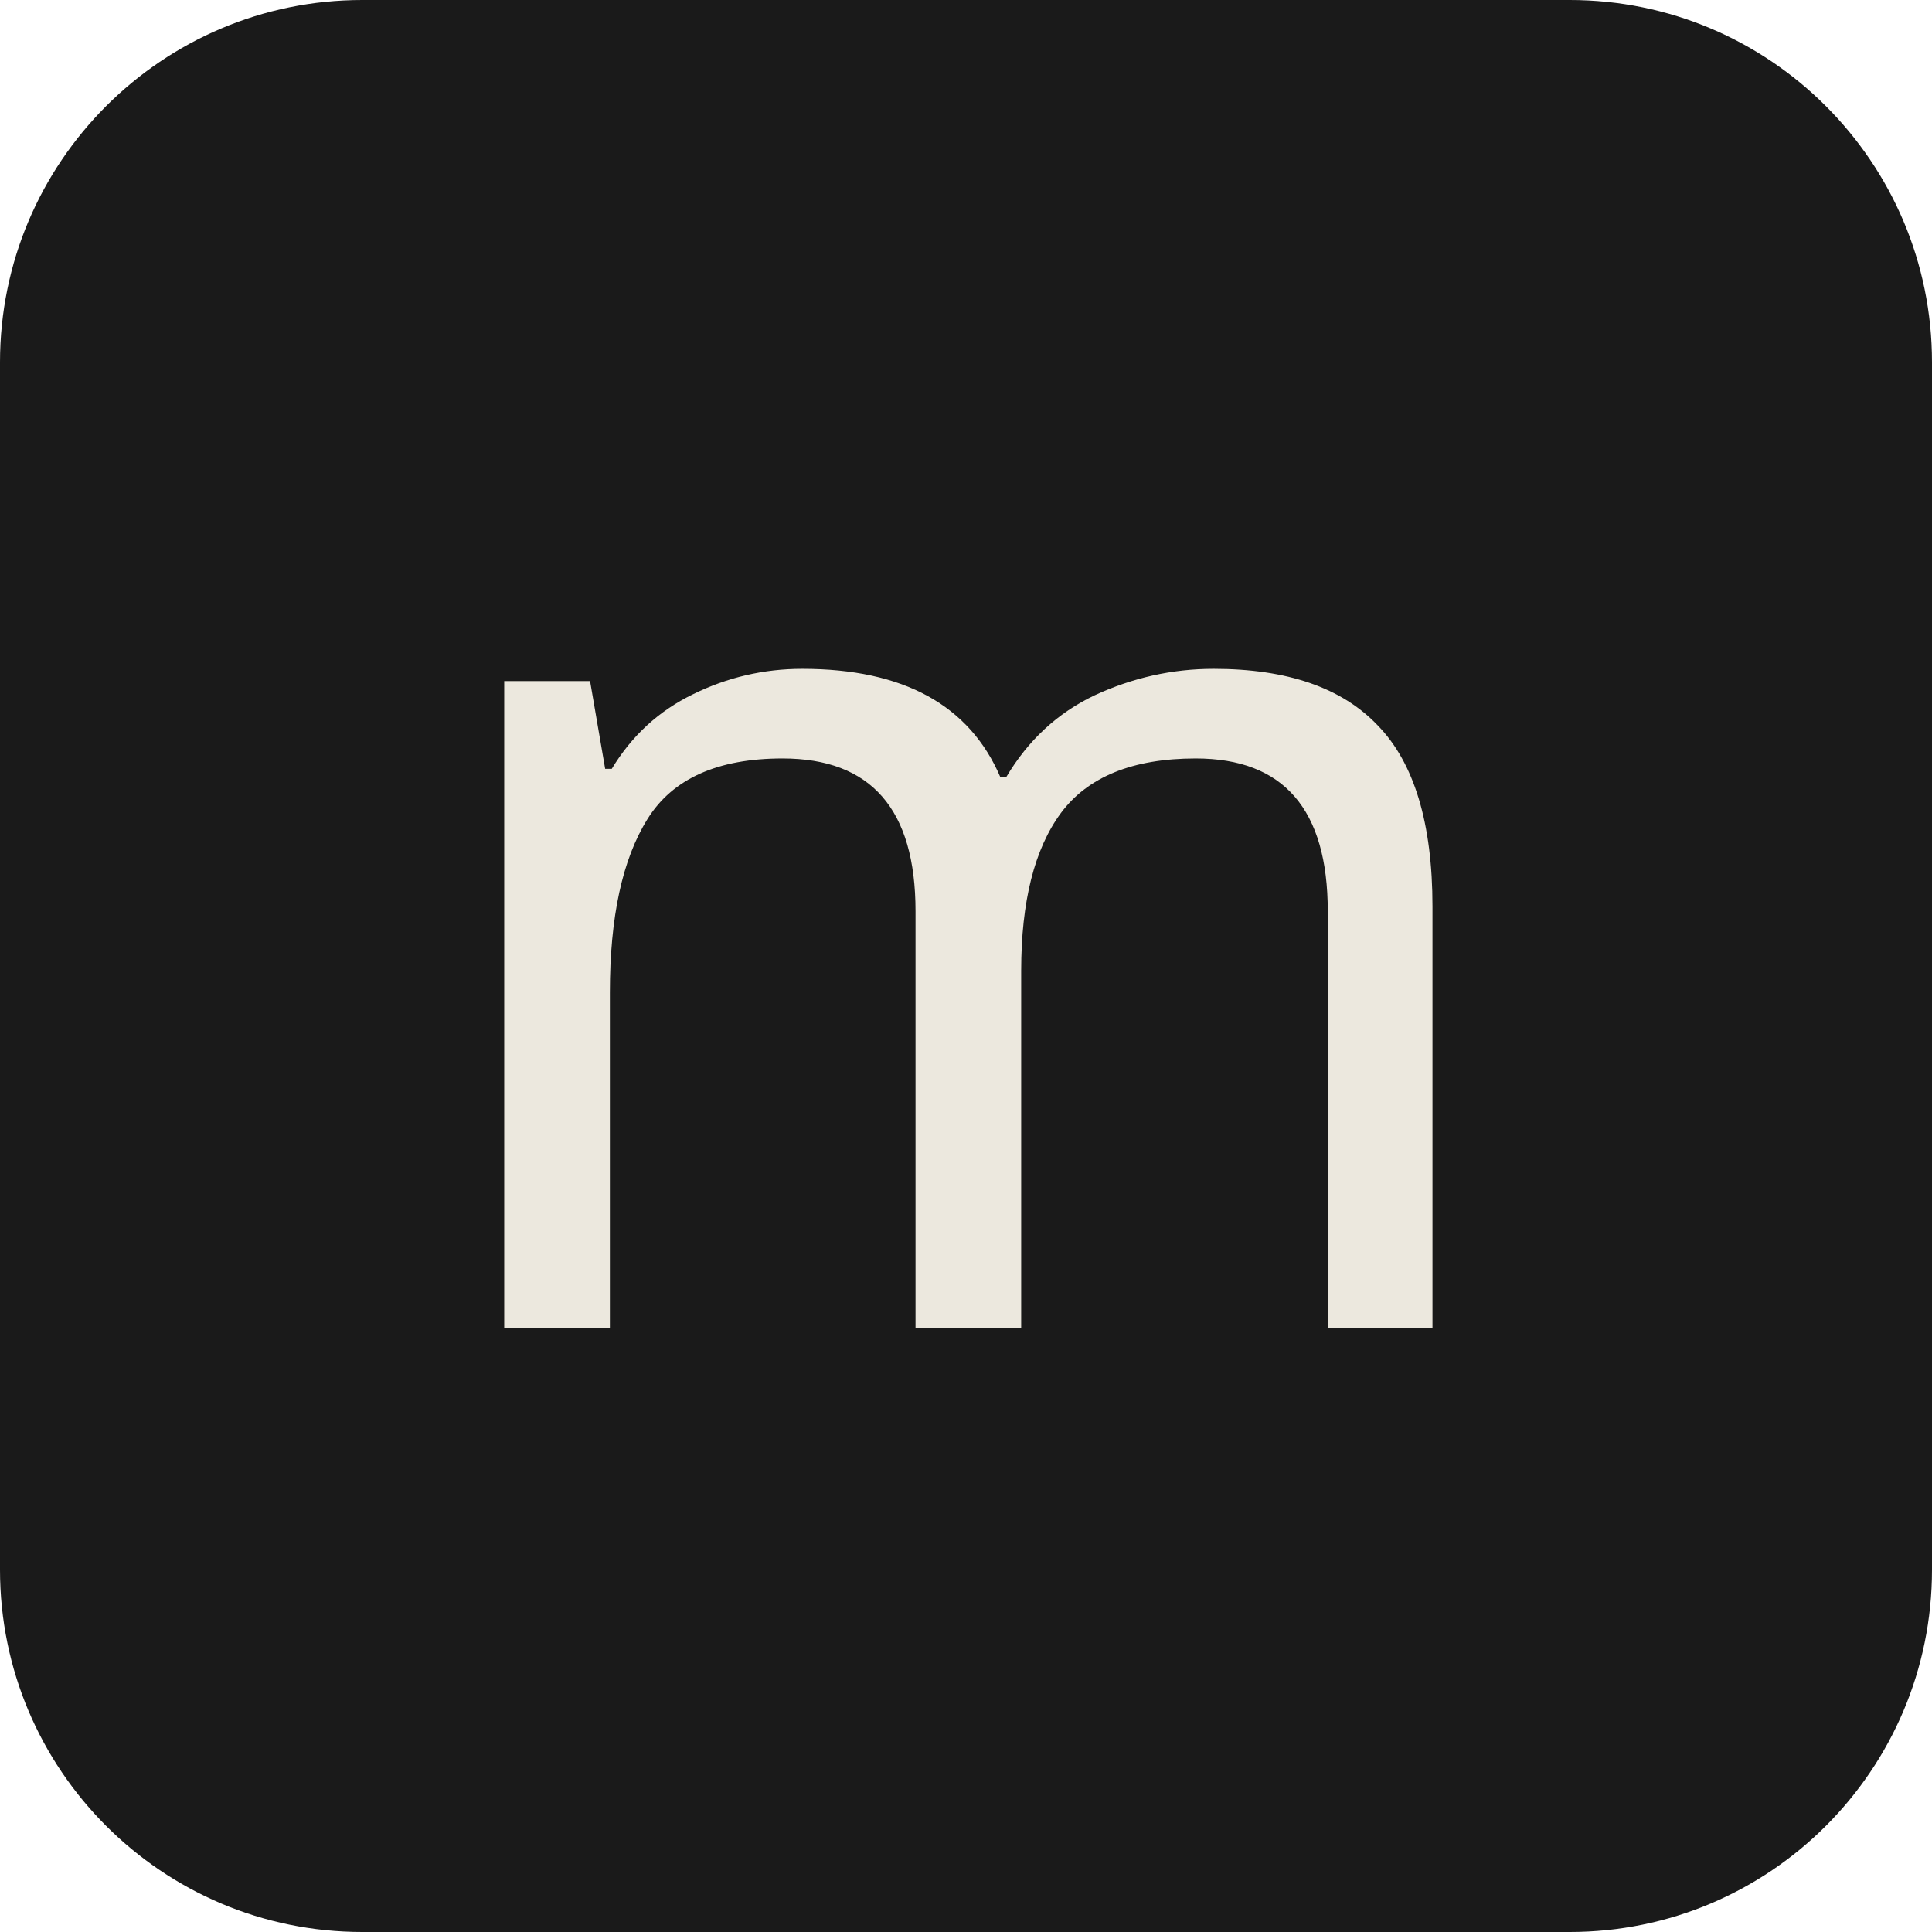
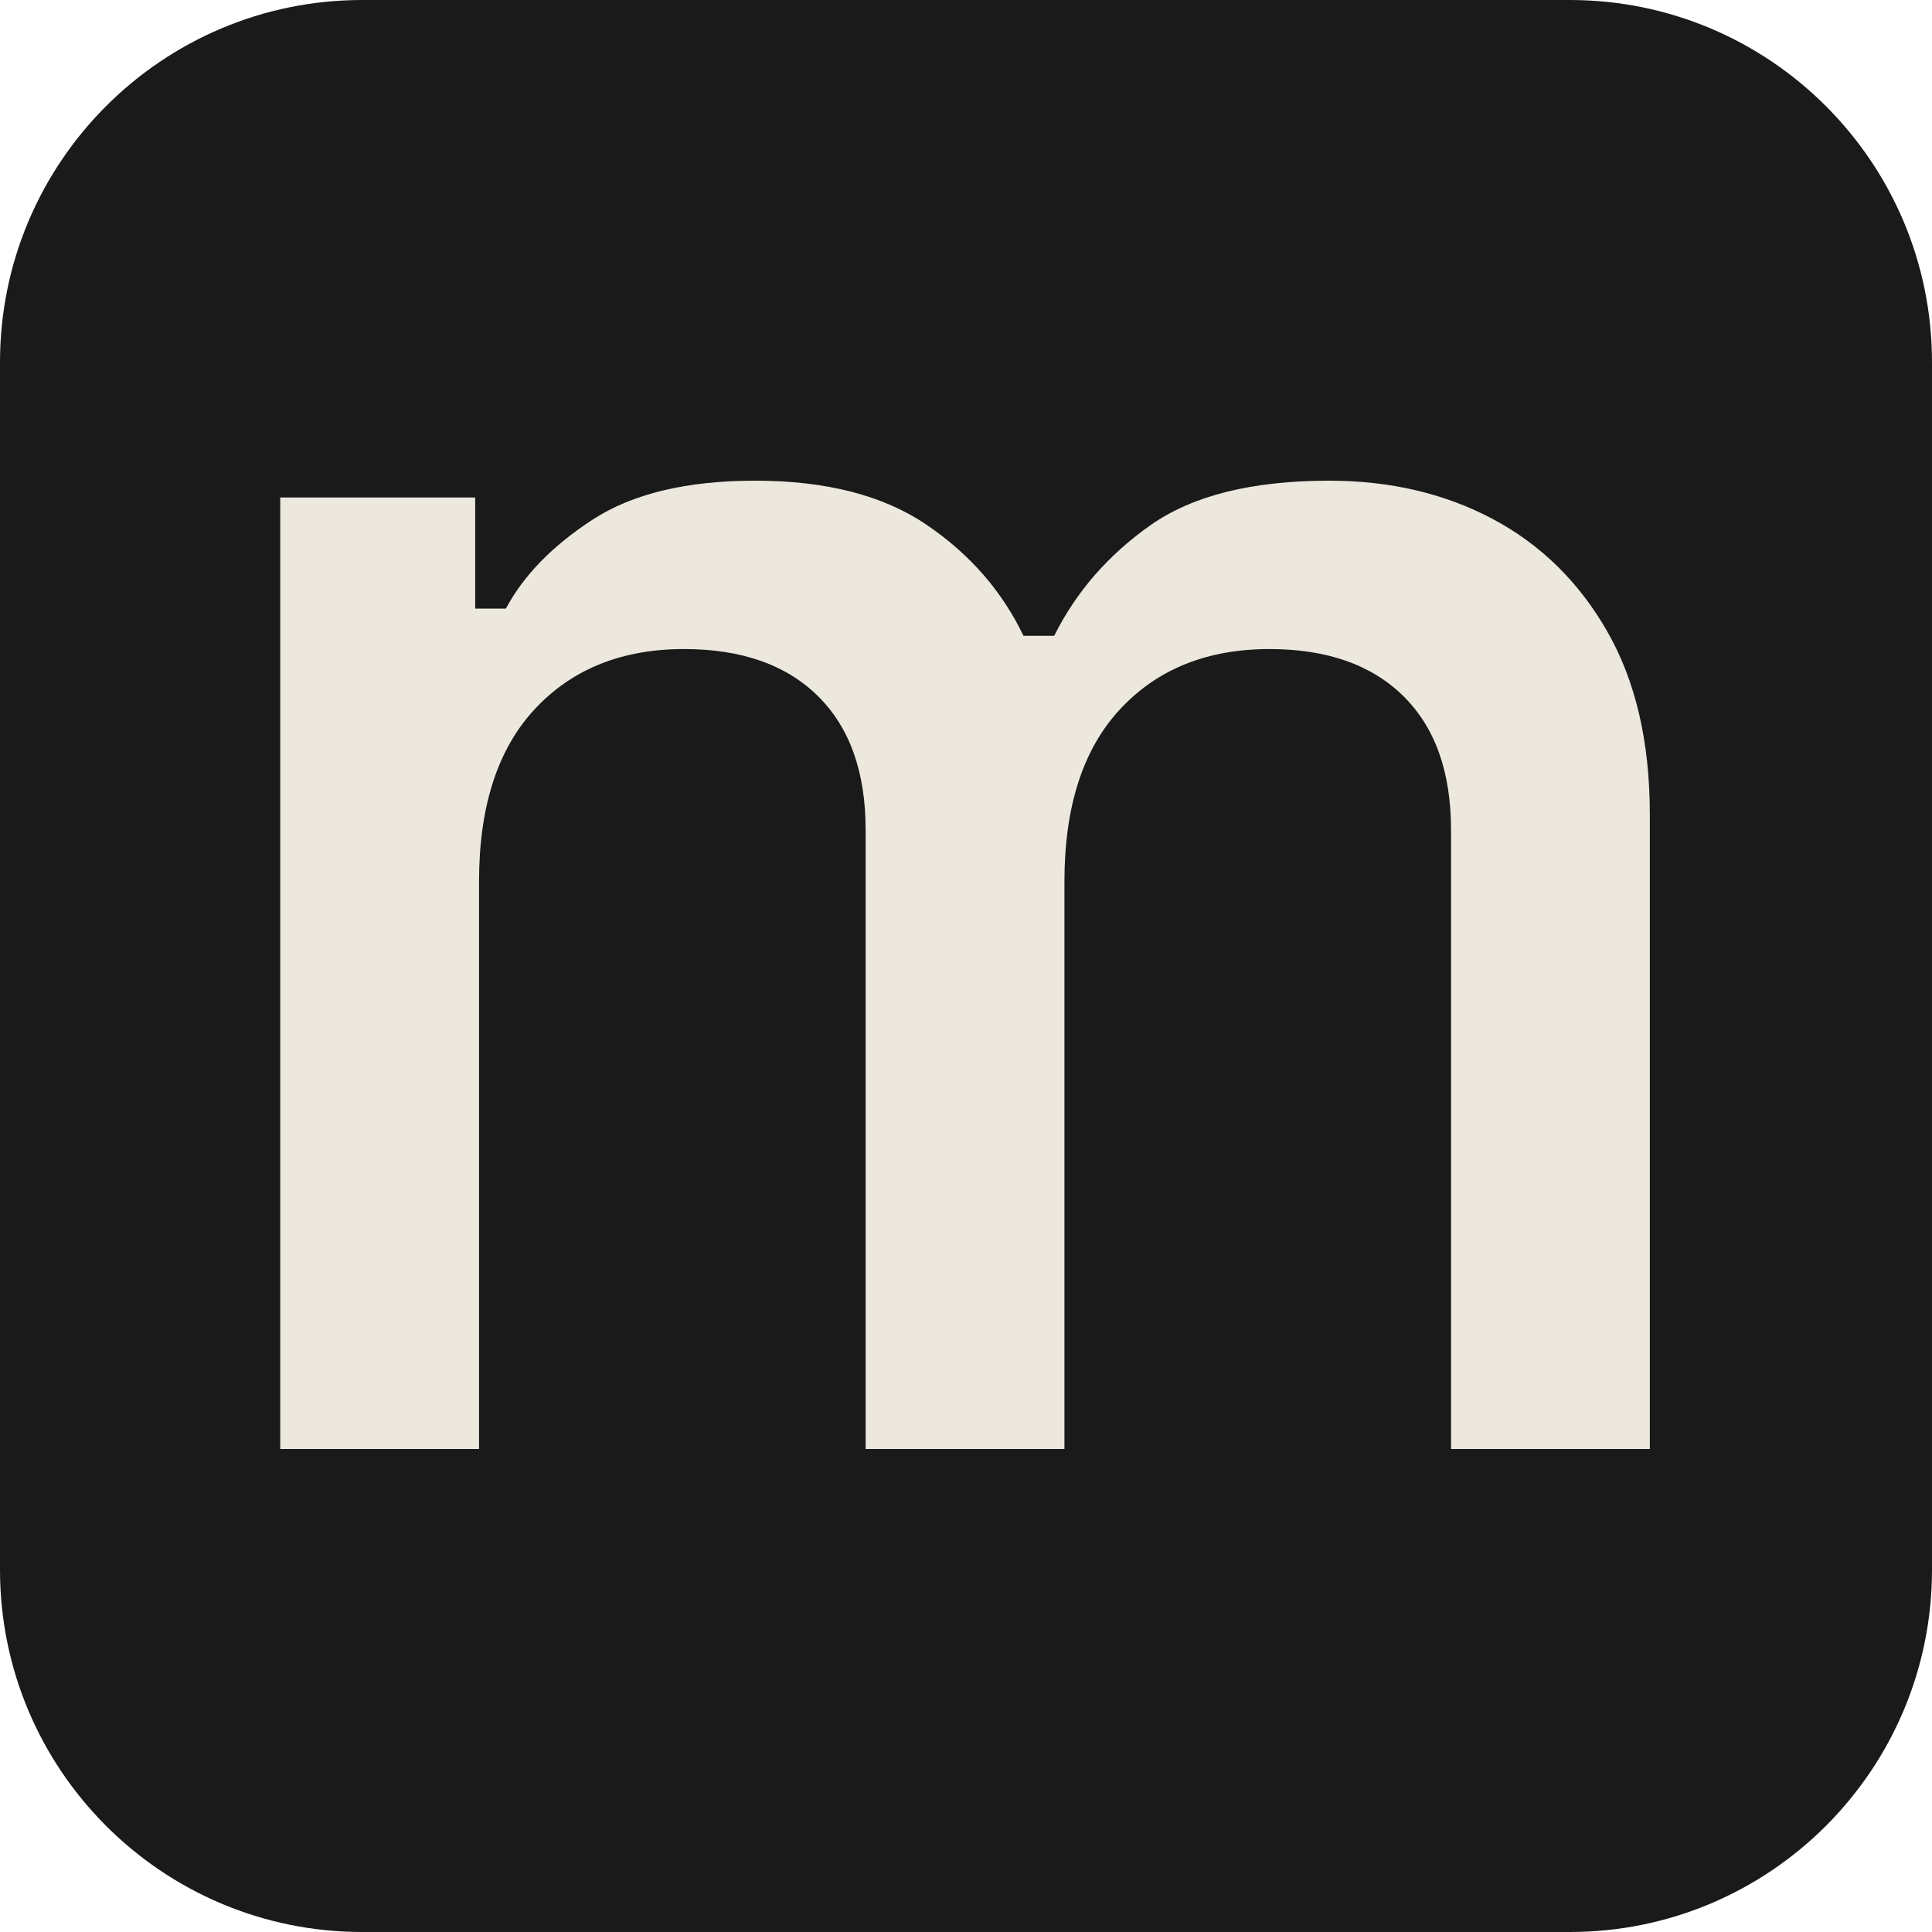
<svg xmlns="http://www.w3.org/2000/svg" viewBox="0 0 32 32">
  <rect width="32" height="32" rx="6" fill="#1a1a1a" />
-   <text x="16" y="22" font-family="system-ui, sans-serif" font-size="20" font-weight="500" text-anchor="middle" fill="#ece8de">m</text>
+   <path d="M76.3 0V492.5H177.201V435H193.101Q206.801 460.7 237.851 480.95Q268.901 501.2 322.101 501.2Q377.201 501.2 410.776 478.425Q444.35 455.651 461 420.901H476.901Q493.901 455 526.651 478.1Q559.4 501.2 619.2 501.2Q666.6 501.2 703.925 481.35Q741.25 461.5 763.225 423.05Q785.2 384.6 785.2 328.45V0H682.299V320.5Q682.299 365.349 657.624 389.699Q632.949 414.049 588.3 414.049Q540.05 414.049 511.125 383.049Q482.201 352.049 482.201 293.7V0H379.299V320.5Q379.299 365.349 354.624 389.699Q329.95 414.049 285.3 414.049Q237.05 414.049 208.126 383.049Q179.201 352.049 179.201 293.7V0Z" transform="translate(2.2 24) scale(0.032 -0.032)" fill="#ece8de" />
</svg>
